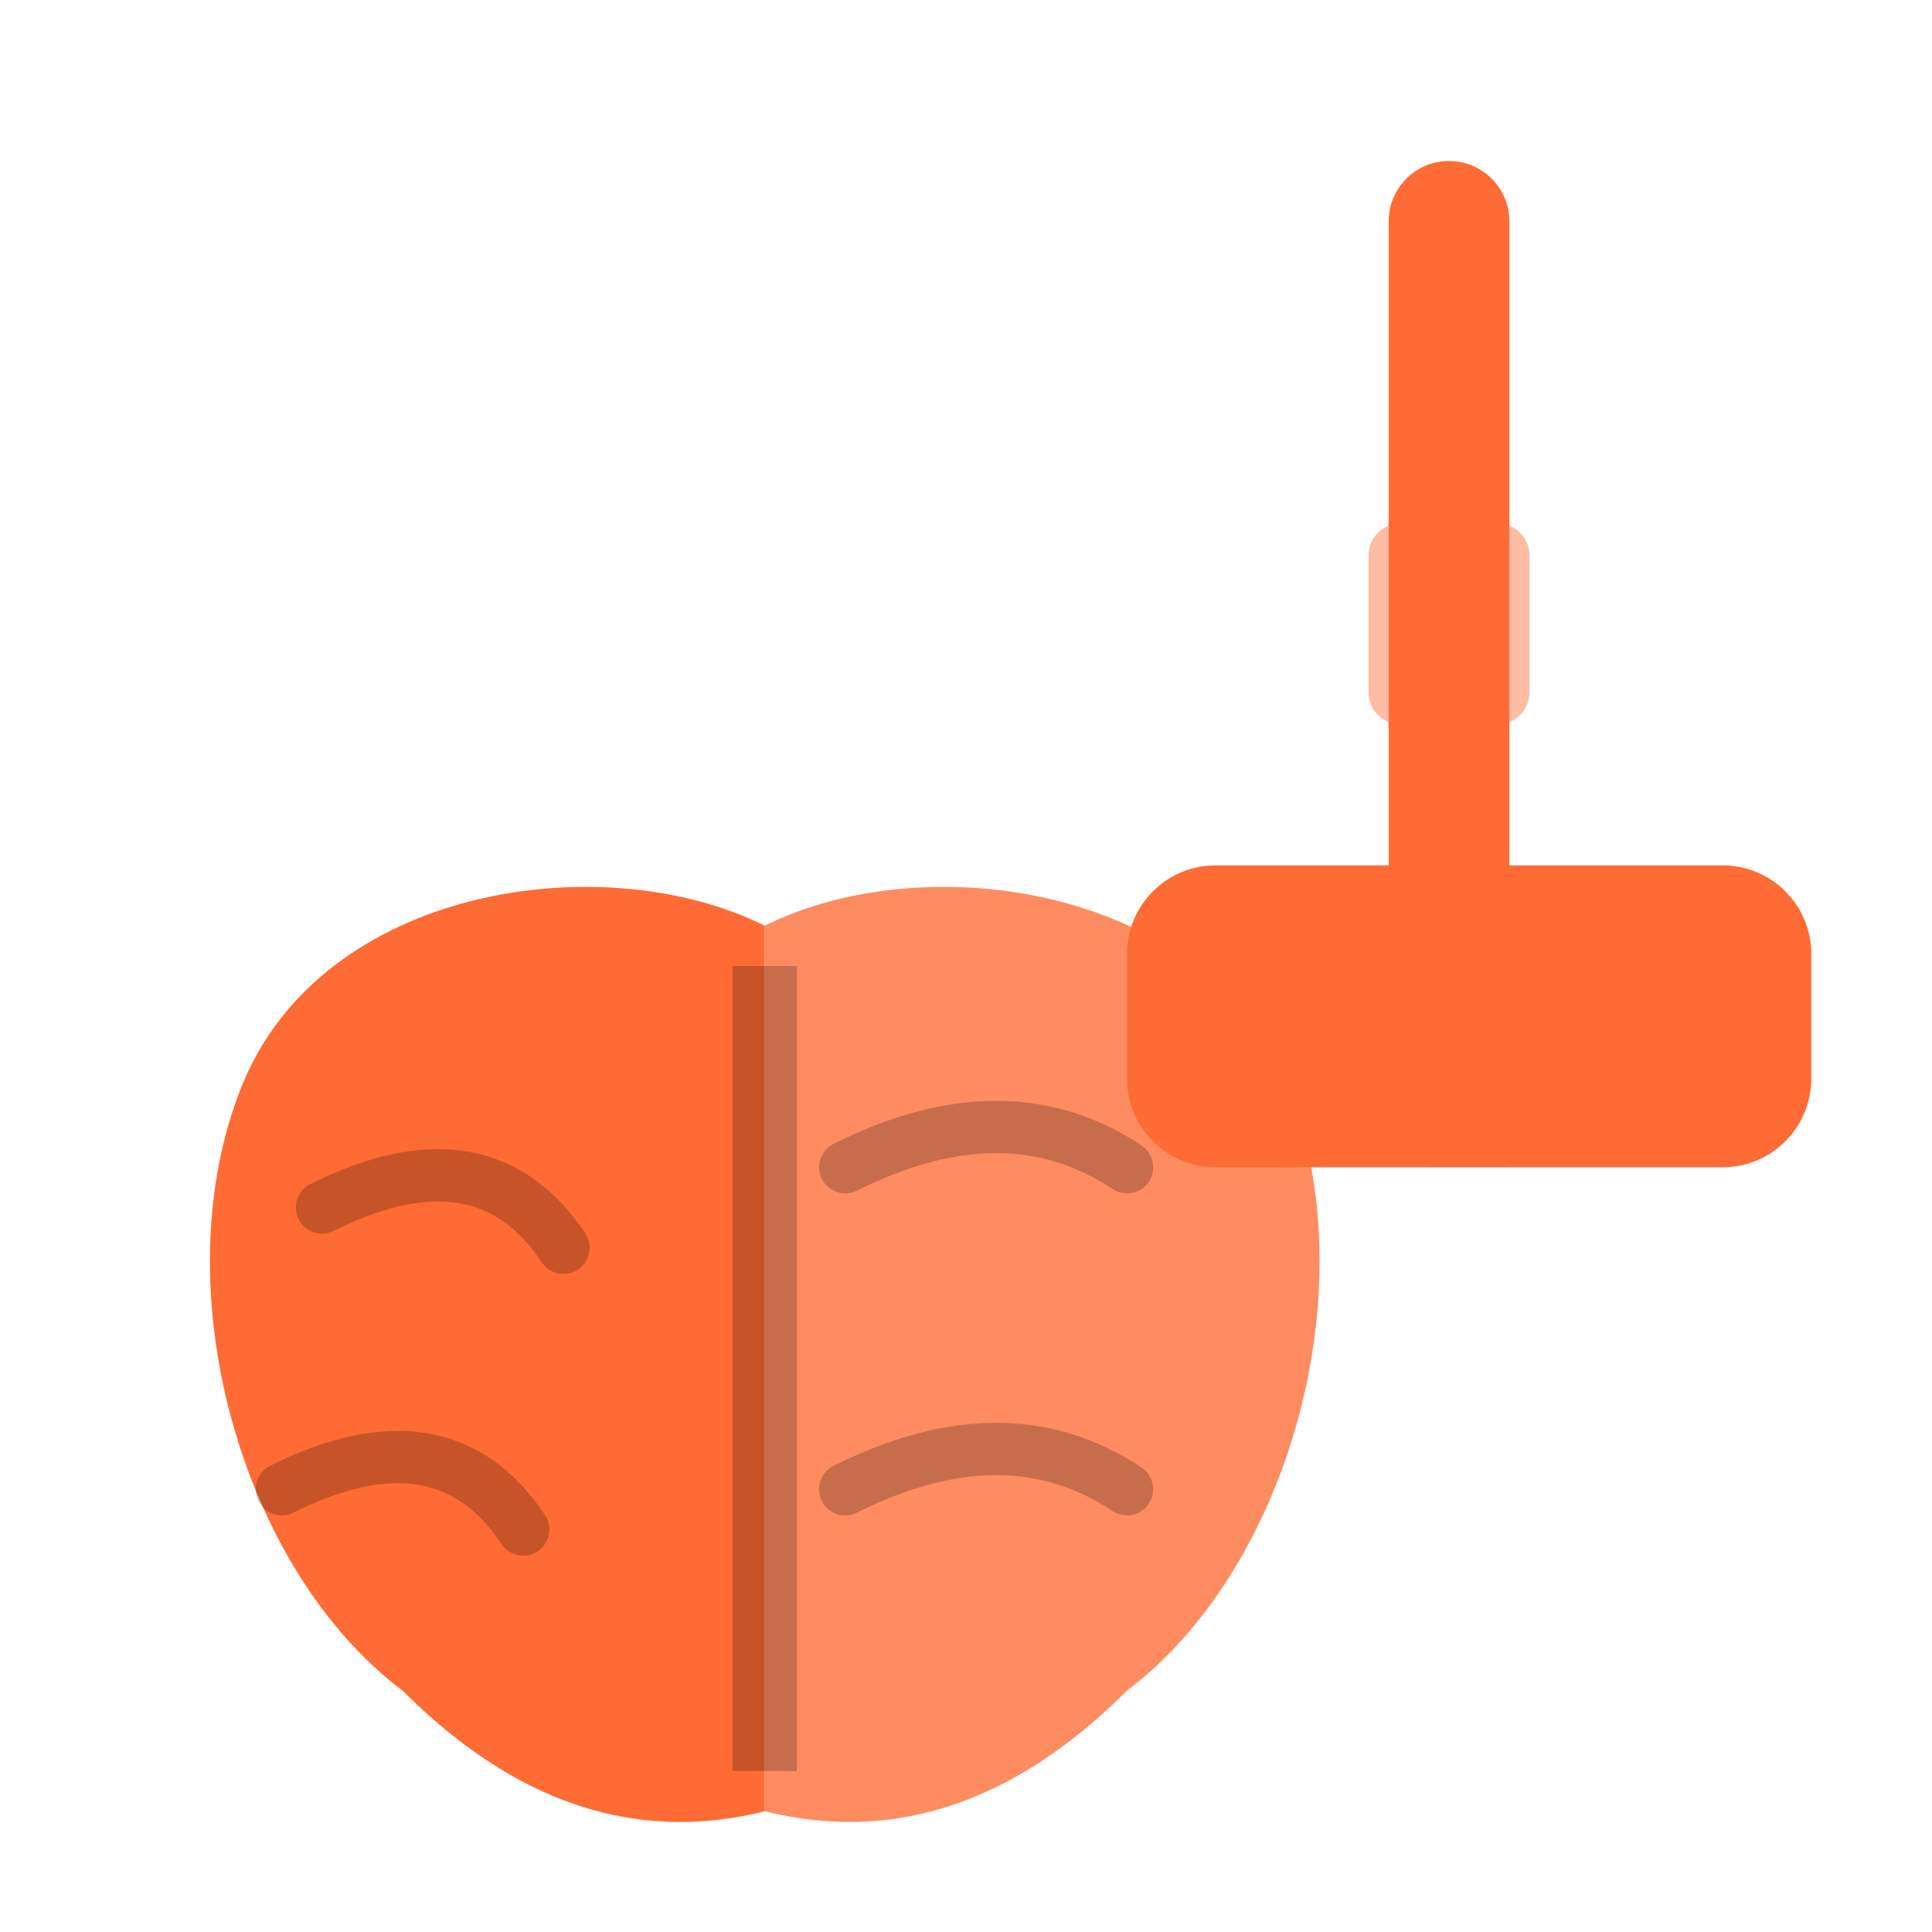
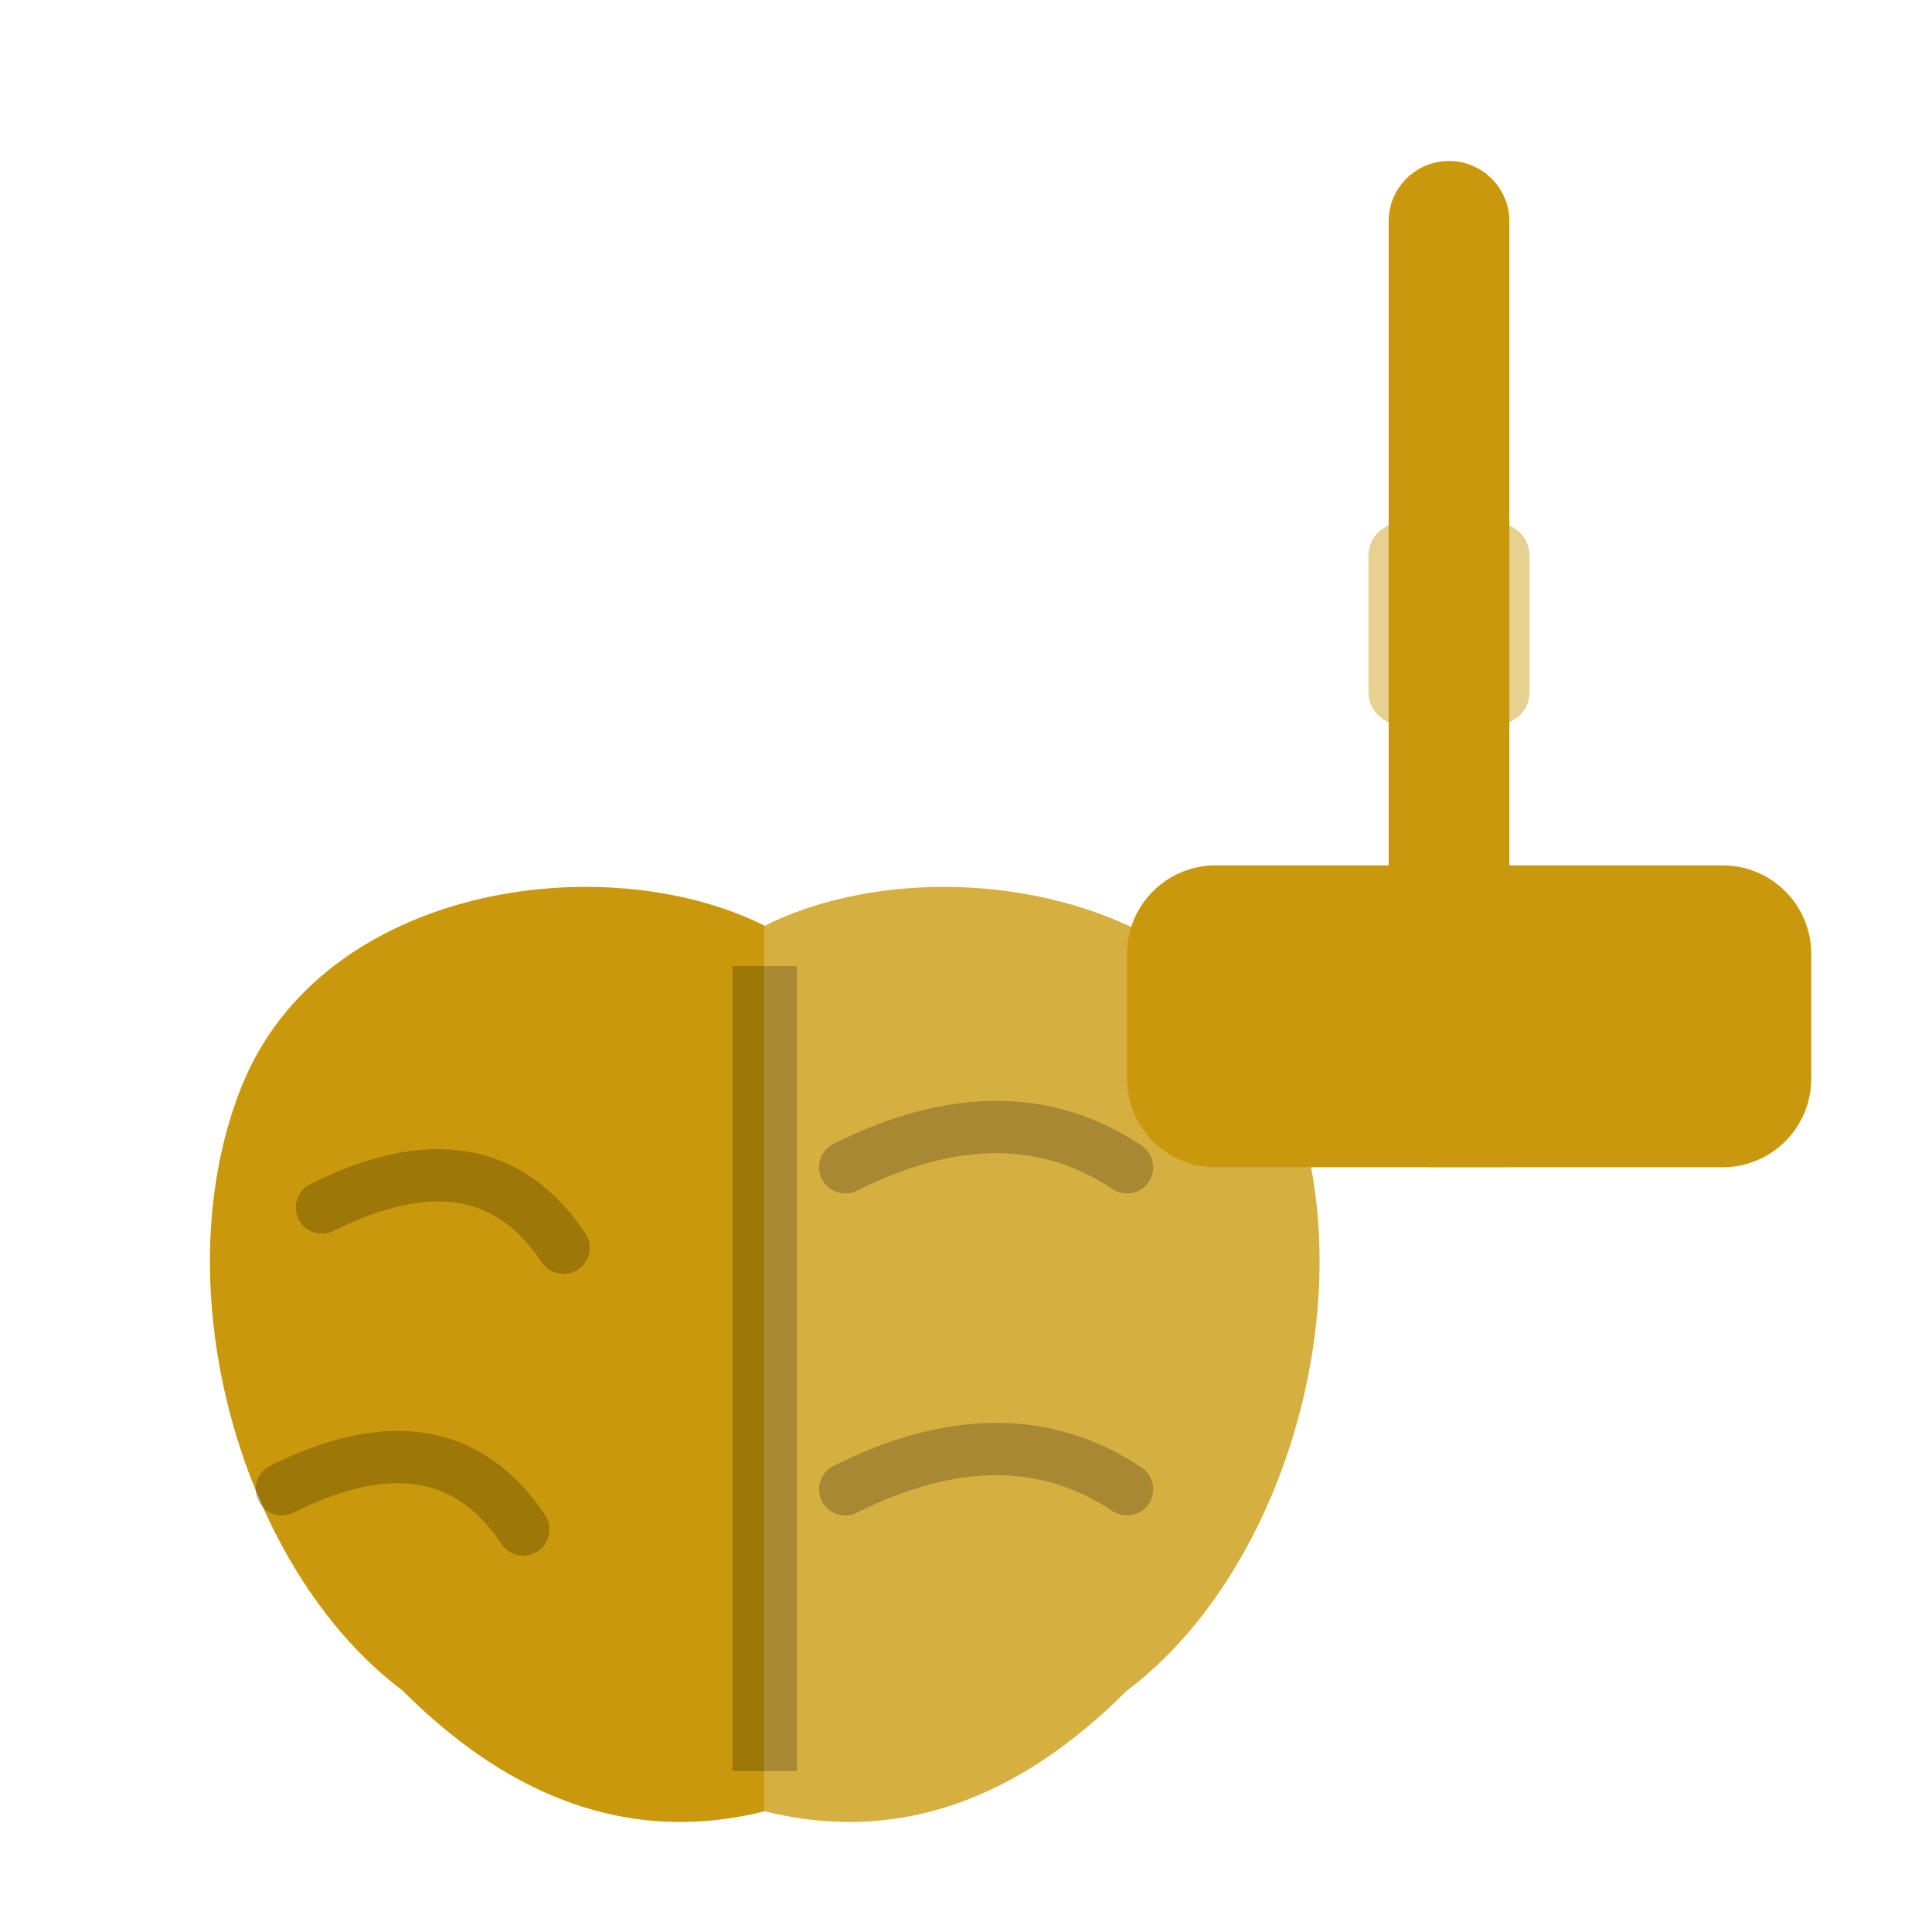
<svg xmlns="http://www.w3.org/2000/svg" width="256" height="256" viewBox="0 0 48 48" fill="none" aria-label="Selfbeat">
  <style>
    @keyframes sb-swing {
      0%, 18%   { transform: rotate(62deg); }
      40%       { transform: rotate(37deg); }
      46%       { transform: rotate(41deg); }
      52%       { transform: rotate(38deg); }
      68%, 100% { transform: rotate(62deg); }
    }
    @keyframes sb-squish {
      0%, 36%, 60%, 100% { transform: scale(1); }
      42%, 50%           { transform: scaleY(0.91) scaleX(1.05); }
    }
    @keyframes sb-ring {
      0%, 34%  { transform: scale(0.4); opacity: 0; }
      41%      { transform: scale(1);   opacity: 0.9; }
      58%      { transform: scale(4.5); opacity: 0; }
      100%     { transform: scale(0.4); opacity: 0; }
    }
    @keyframes sb-spark {
      0%, 36%, 60%, 100% { opacity: 0; }
      41%, 52%           { opacity: 1; }
    }
    @keyframes sb-glow {
      0%, 36%, 60%, 100% { opacity: 0; }
      41%, 50%           { opacity: 0.35; }
    }
    .sb-gavel { transform-origin: 36px 4px;  animation: sb-swing  2.4s cubic-bezier(0.25,0.46,0.45,0.94) infinite; }
    .sb-brain { transform-origin: 19px 34px; animation: sb-squish 2.4s ease-in-out infinite; }
    .sb-ring  { transform-origin: 20px 23px; animation: sb-ring   2.4s ease-out infinite; }
    .sb-spark { animation: sb-spark 2.4s ease-out infinite; }
    .sb-glow  { animation: sb-glow  2.4s ease-out infinite; }
  </style>
-   <g class="sb-brain" fill="#FF6B35">
+   <g class="sb-brain" fill="#CA980C">
    <path d="M19 23 C15 21 8 22 6 27 C4 32 6 39 10 42 C12 44 15 46 19 45 Z" />
    <path d="M19 23 C23 21 30 22 32 27 C34 32 32 39 28 42 C26 44 23 46 19 45 Z" opacity="0.78" />
    <line x1="19" y1="24" x2="19" y2="44" stroke="rgba(0,0,0,0.22)" stroke-width="1.6" />
    <path d="M8 30 Q12 28 14 31" stroke="rgba(0,0,0,0.22)" stroke-width="1.3" stroke-linecap="round" fill="none" />
    <path d="M7 37 Q11 35 13 38" stroke="rgba(0,0,0,0.22)" stroke-width="1.3" stroke-linecap="round" fill="none" />
    <path d="M21 29 Q25 27 28 29" stroke="rgba(0,0,0,0.22)" stroke-width="1.3" stroke-linecap="round" fill="none" />
    <path d="M21 37 Q25 35 28 37" stroke="rgba(0,0,0,0.22)" stroke-width="1.3" stroke-linecap="round" fill="none" />
  </g>
-   <ellipse class="sb-glow" cx="20" cy="23" rx="7" ry="4" fill="#FF6B35" opacity="0" />
-   <circle class="sb-ring" cx="20" cy="23" r="3" fill="none" stroke="#FF6B35" stroke-width="1.6" opacity="0" />
+   <ellipse class="sb-glow" cx="20" cy="23" rx="7" ry="4" fill="#CA980C" opacity="0" />
+   <circle class="sb-ring" cx="20" cy="23" r="3" fill="none" stroke="#CA980C" stroke-width="1.6" opacity="0" />
  <g class="sb-spark" opacity="0">
-     <line x1="17" y1="21" x2="14" y2="15" stroke="#FF6B35" stroke-width="1.6" stroke-linecap="round" />
-     <line x1="20" y1="20" x2="20" y2="14" stroke="#FF6B35" stroke-width="1.6" stroke-linecap="round" />
-     <line x1="23" y1="21" x2="26" y2="15" stroke="#FF6B35" stroke-width="1.6" stroke-linecap="round" />
+     <line x1="17" y1="21" x2="14" y2="15" stroke="#CA980C" stroke-width="1.6" stroke-linecap="round" />
+     <line x1="20" y1="20" x2="20" y2="14" stroke="#CA980C" stroke-width="1.6" stroke-linecap="round" />
+     <line x1="23" y1="21" x2="26" y2="15" stroke="#CA980C" stroke-width="1.6" stroke-linecap="round" />
  </g>
-   <g class="sb-gavel" fill="#FF6B35">
+   <g class="sb-gavel" fill="#CA980C">
    <rect x="34.5" y="4" width="3" height="21" rx="1.5" />
    <rect x="34" y="13" width="4" height="5" rx="0.8" opacity="0.45" />
    <rect x="28" y="21.5" width="17" height="7.5" rx="2.2" />
    <rect x="35.5" y="21.5" width="2" height="7.5" opacity="0.35" />
  </g>
</svg>
